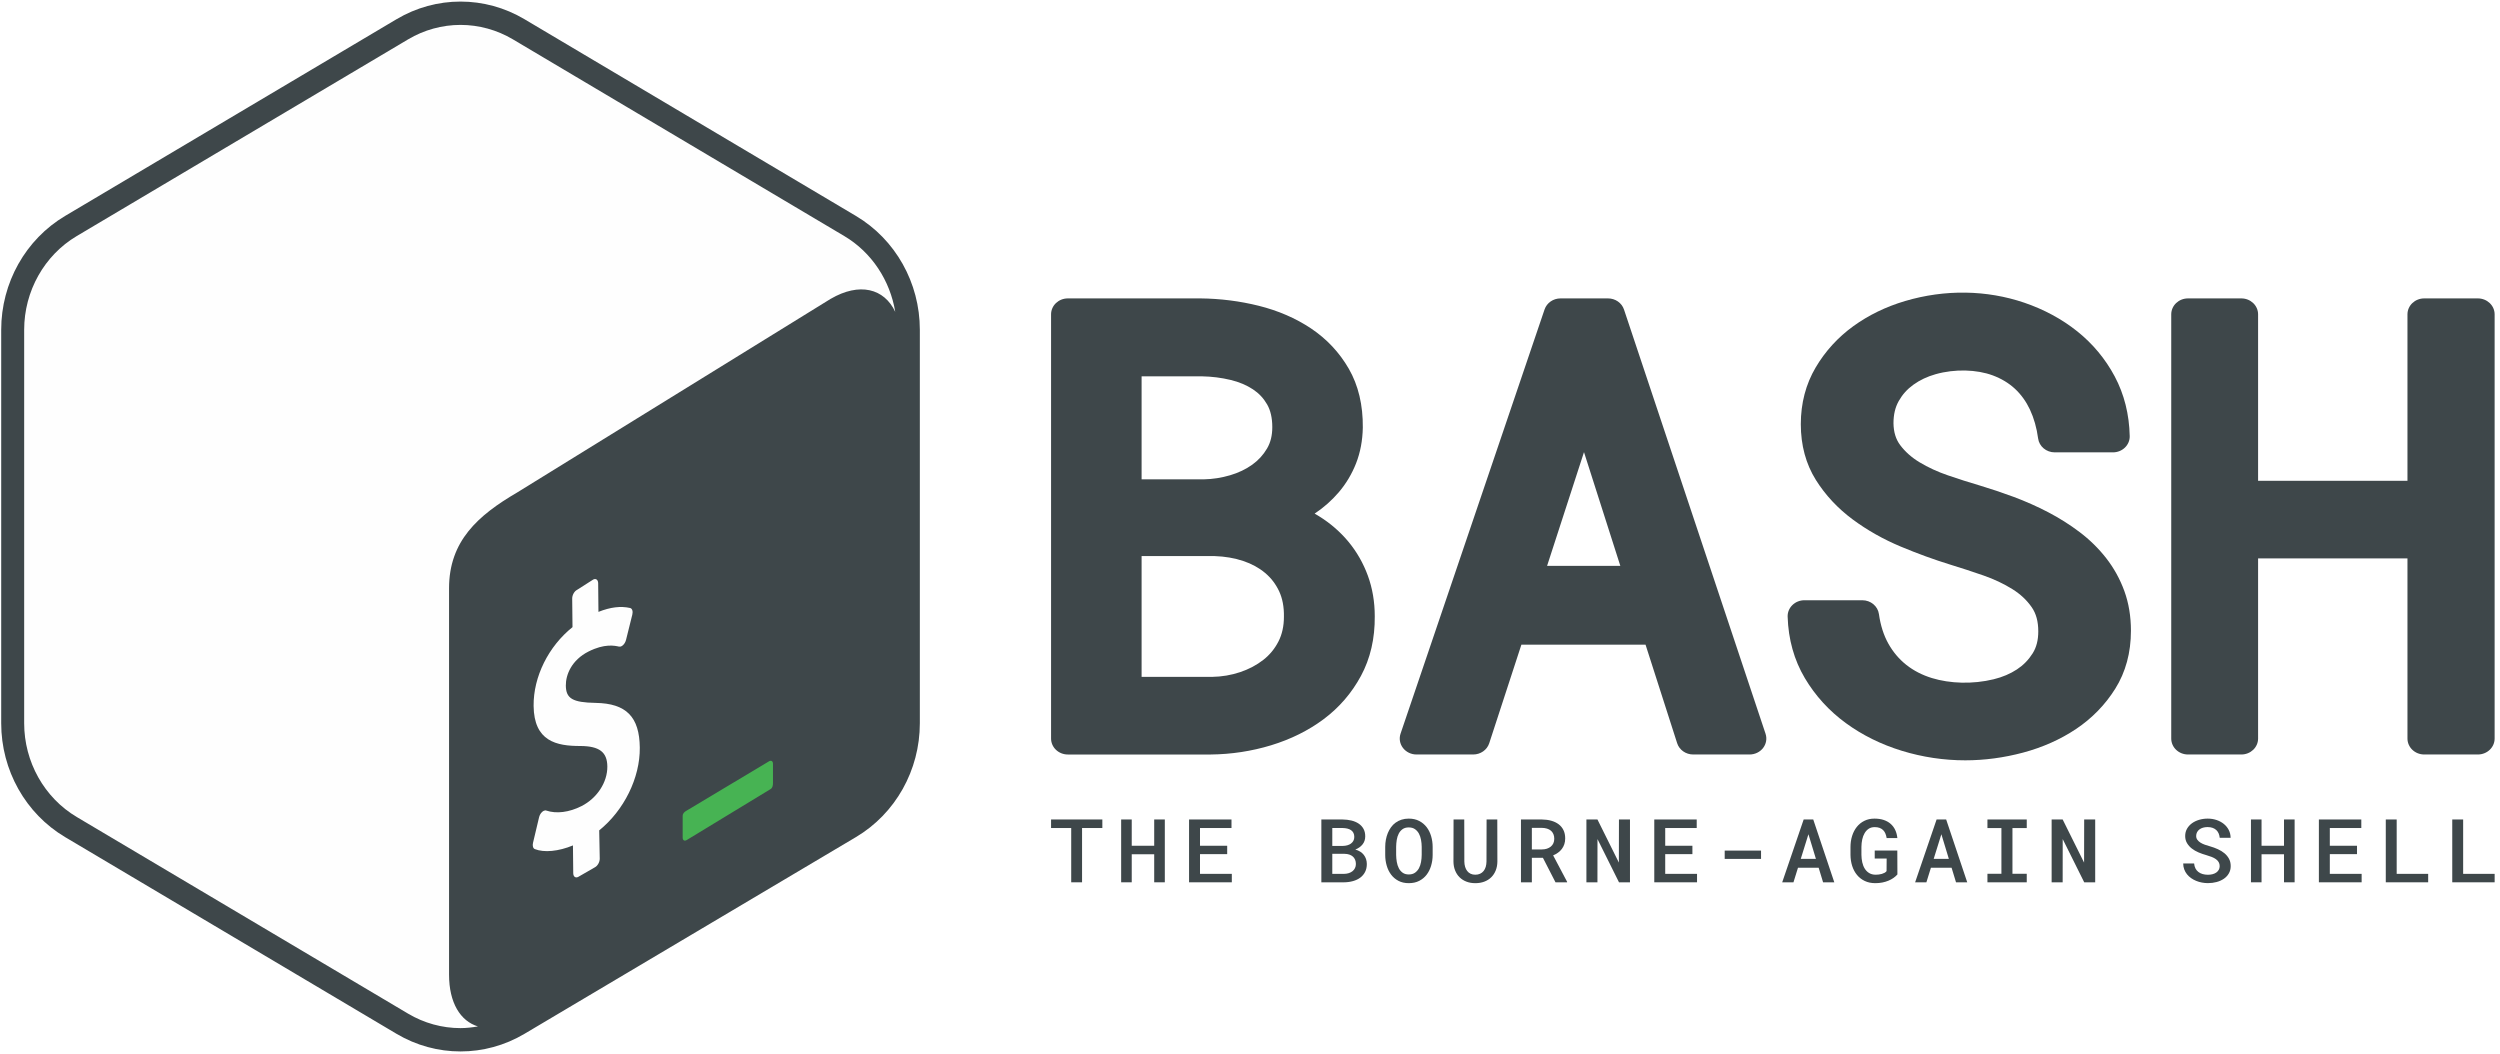
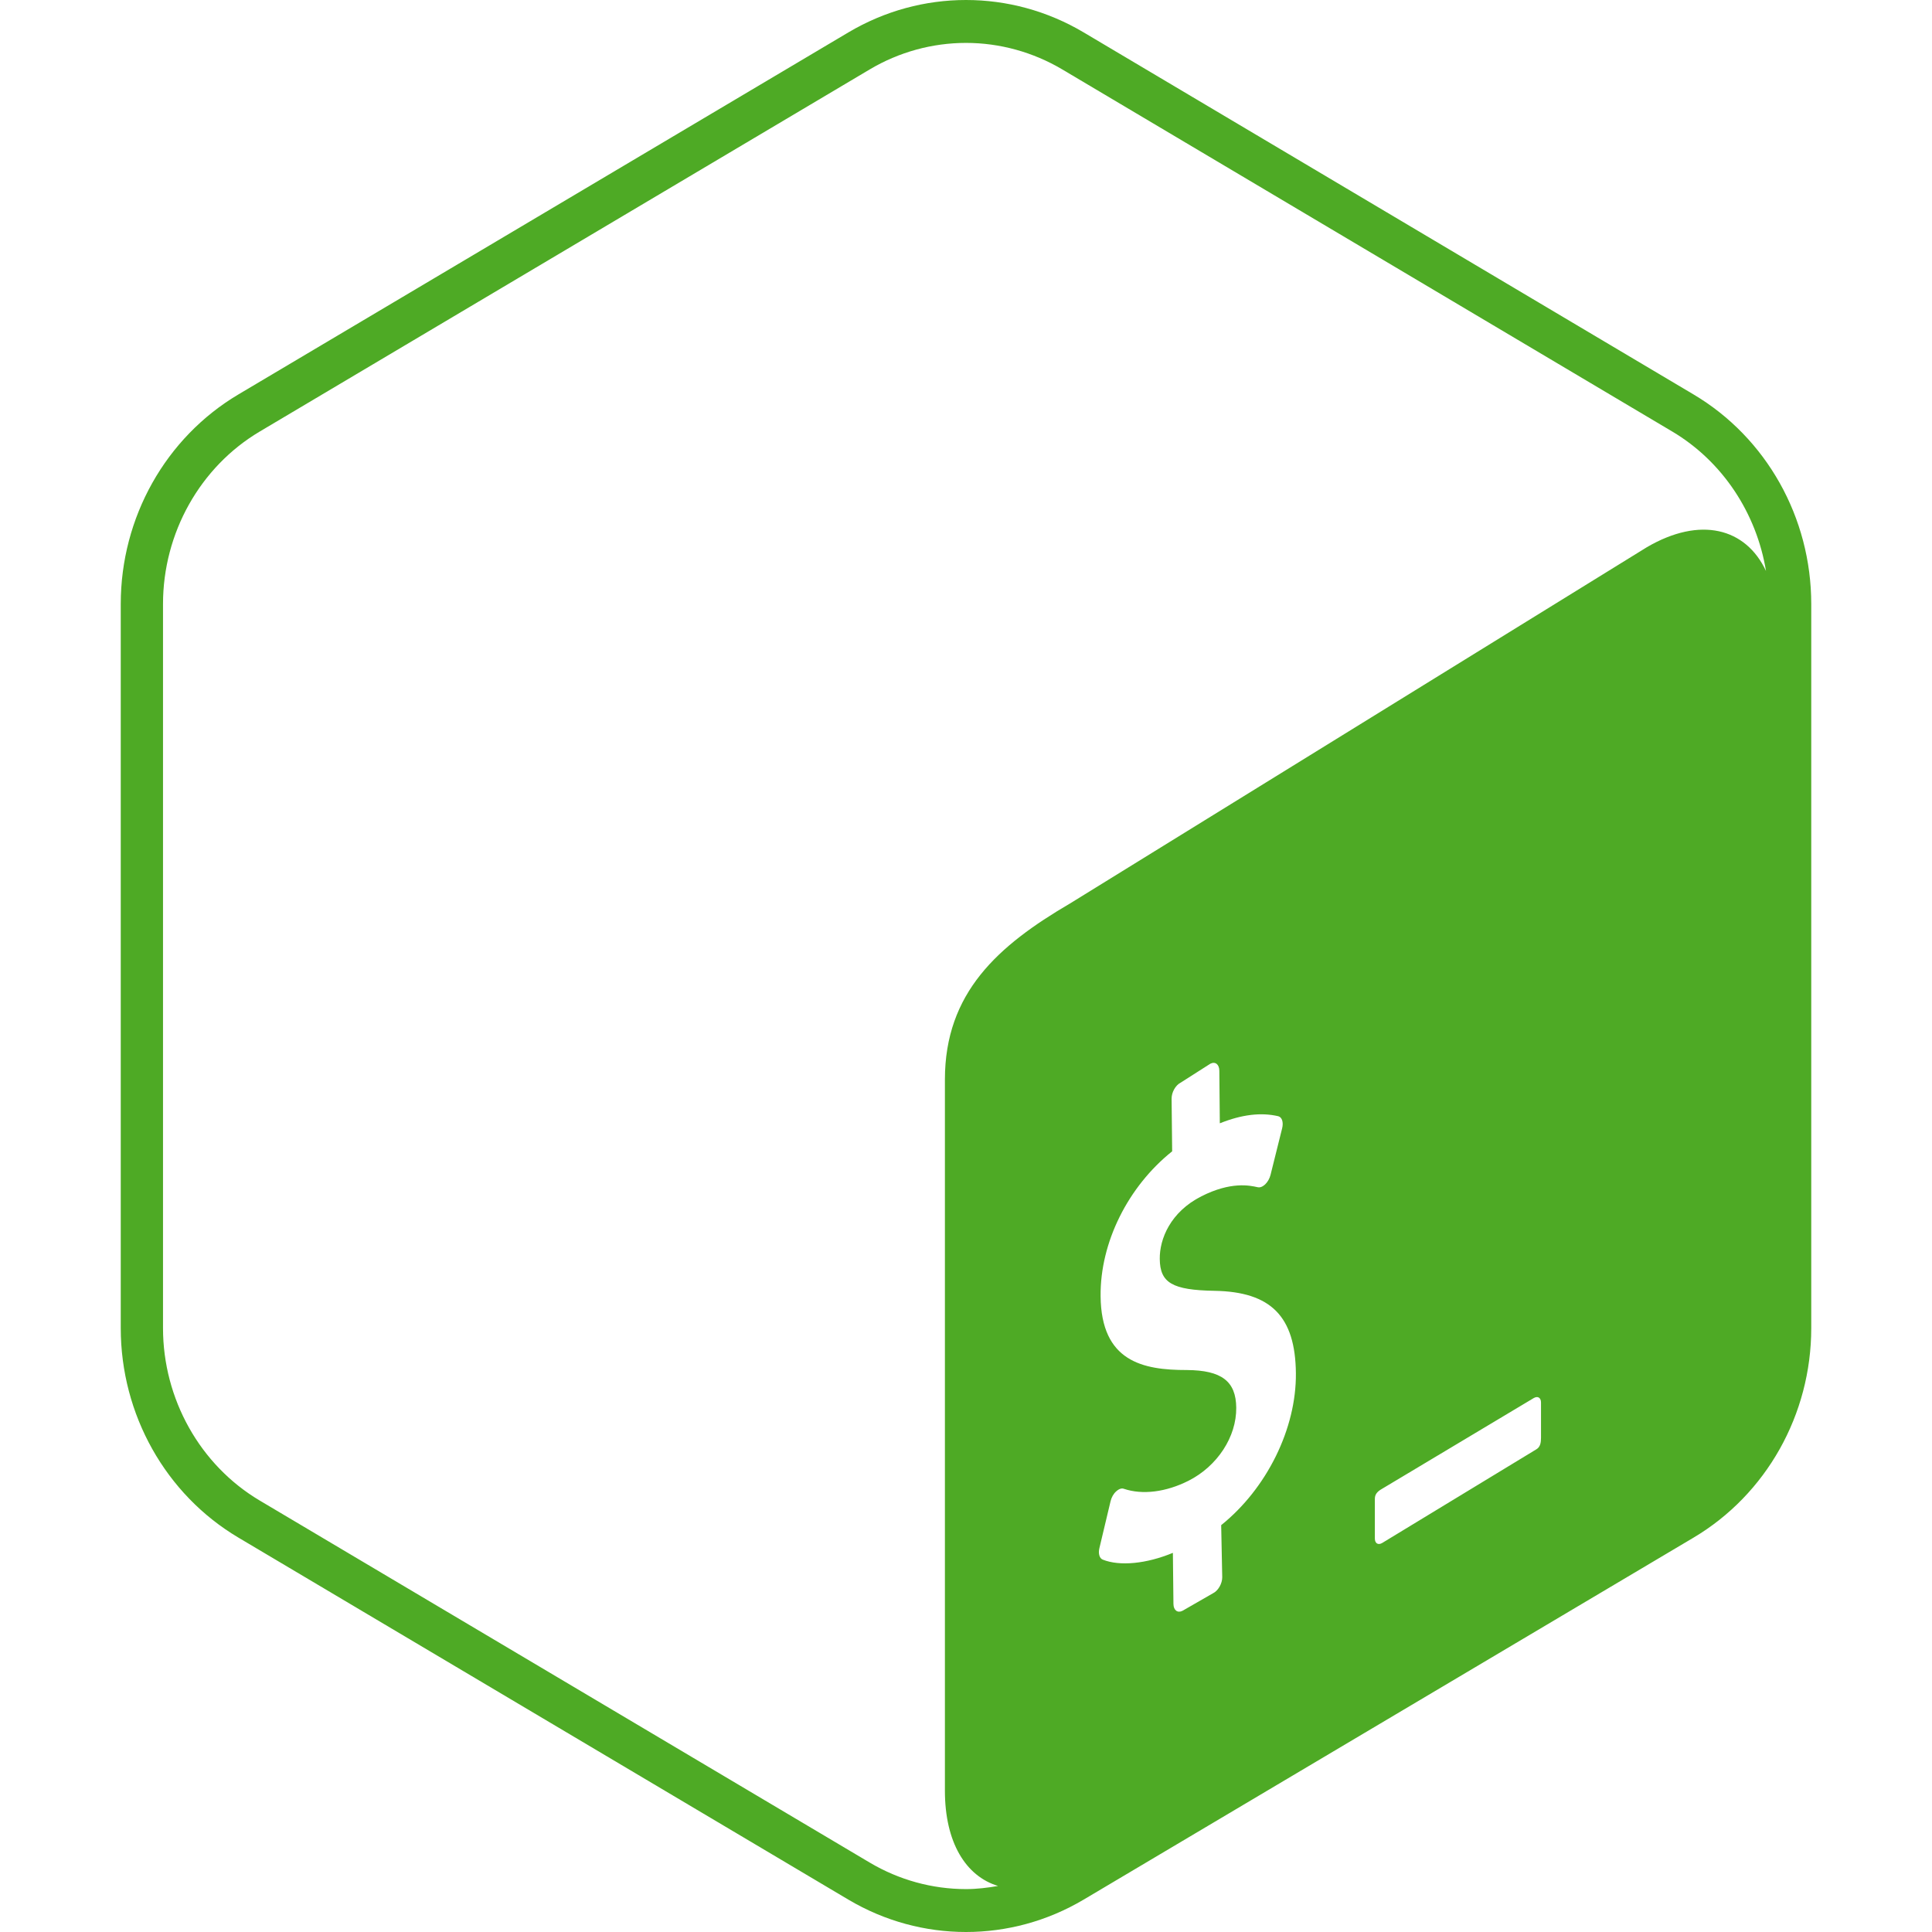
- <svg xmlns="http://www.w3.org/2000/svg" width="216px" height="91px" viewBox="0 0 216 91" version="1.1">
-   <defs />
-   <g id="Page-1" stroke="none" stroke-width="1" fill="none" fill-rule="evenodd">
-     <g transform="translate(0, -1)" id="Group-48">
-       <g transform="translate(0, 0.945)">
-         <path d="M73.95,18.712 L45.313,1.713 C41.895,-0.316 37.682,-0.316 34.264,1.713 L5.627,18.712 C2.21,20.741 0.104,24.49 0.104,28.548 L0.104,62.546 C0.104,66.603 2.21,70.354 5.628,72.383 L34.265,89.379 C35.974,90.394 37.88,90.9 39.789,90.9 C41.697,90.9 43.603,90.394 45.312,89.379 L73.949,72.383 C77.367,70.354 79.474,66.603 79.474,62.546 L79.474,28.548 C79.474,24.49 77.367,20.741 73.95,18.712 Z" id="Fill-2" fill="#FEFEFE" />
-         <path d="M35.266,87.638 L6.629,70.642 C3.828,68.979 2.088,65.877 2.088,62.545 L2.088,28.548 C2.088,25.216 3.828,22.114 6.628,20.452 L35.266,3.453 C36.639,2.638 38.203,2.207 39.789,2.207 C41.374,2.207 42.938,2.638 44.312,3.453 L72.949,20.452 C75.309,21.853 76.901,24.279 77.349,27 C76.399,24.973 74.257,24.422 71.761,25.88 L44.669,42.614 C41.291,44.589 38.8,46.805 38.798,50.878 L38.798,84.261 C38.796,86.7 39.781,88.28 41.294,88.738 C40.797,88.824 40.296,88.884 39.789,88.884 C38.203,88.884 36.639,88.453 35.266,87.638 M73.95,18.711 L45.313,1.713 C43.604,0.698 41.696,0.191 39.789,0.191 C37.881,0.191 35.973,0.698 34.264,1.713 L5.627,18.711 C2.21,20.74 0.104,24.49 0.104,28.548 L0.104,62.545 C0.104,66.602 2.21,70.353 5.628,72.382 L34.265,89.379 C35.975,90.393 37.881,90.9 39.789,90.9 C41.697,90.9 43.603,90.393 45.312,89.379 L73.95,72.382 C77.368,70.353 79.474,66.602 79.474,62.545 L79.474,28.548 C79.474,24.49 77.368,20.74 73.95,18.711" id="Fill-4" fill="#3E474A" />
-         <path d="M66.443,65.832 L59.312,70.1 C59.123,70.21 58.984,70.334 58.983,70.561 L58.983,72.427 C58.983,72.655 59.136,72.75 59.325,72.639 L66.566,68.238 C66.755,68.128 66.784,67.917 66.785,67.69 L66.785,66.044 C66.785,65.817 66.632,65.722 66.443,65.832" id="Fill-6" fill="#47B353" />
-         <path d="M51.258,50.125 C51.489,50.008 51.679,50.152 51.682,50.454 L51.706,52.921 C52.739,52.51 53.636,52.4 54.449,52.588 C54.625,52.635 54.703,52.875 54.631,53.16 L54.088,55.346 C54.046,55.511 53.953,55.678 53.841,55.782 C53.794,55.828 53.746,55.864 53.698,55.888 C53.625,55.925 53.553,55.937 53.484,55.923 C53.113,55.839 52.231,55.646 50.843,56.349 C49.387,57.086 48.878,58.351 48.888,59.29 C48.9,60.411 49.475,60.751 51.461,60.785 C54.107,60.829 55.25,61.985 55.278,64.65 C55.305,67.267 53.908,70.077 51.771,71.799 L51.818,74.241 C51.821,74.535 51.63,74.872 51.399,74.989 L49.953,75.822 C49.721,75.939 49.531,75.795 49.528,75.501 L49.503,73.099 C48.264,73.614 47.009,73.738 46.207,73.416 C46.056,73.357 45.991,73.134 46.051,72.88 L46.575,70.672 C46.617,70.498 46.709,70.324 46.834,70.213 C46.878,70.17 46.924,70.137 46.97,70.114 C47.053,70.072 47.134,70.063 47.203,70.089 C48.067,70.38 49.172,70.244 50.235,69.706 C51.585,69.023 52.488,67.646 52.474,66.278 C52.461,65.037 51.789,64.521 50.155,64.509 C48.075,64.515 46.136,64.105 46.104,61.043 C46.078,58.522 47.389,55.899 49.464,54.24 L49.438,51.775 C49.435,51.472 49.62,51.139 49.858,51.019 L51.258,50.125 Z" id="Fill-8" fill="#FEFEFE" />
-         <path d="M98.634,48.101 L104.945,48.101 C105.836,48.129 106.67,48.273 107.425,48.527 C108.144,48.767 108.776,49.114 109.305,49.557 C109.822,49.991 110.219,50.509 110.515,51.136 C110.805,51.755 110.946,52.489 110.931,53.344 C110.931,54.151 110.772,54.87 110.457,55.482 C110.132,56.114 109.705,56.632 109.156,57.064 C108.583,57.513 107.91,57.87 107.157,58.125 C106.389,58.384 105.564,58.524 104.73,58.537 L98.634,58.537 L98.634,48.101 Z M109.475,38.802 C109.146,39.361 108.728,39.819 108.197,40.201 C107.646,40.596 107.004,40.905 106.285,41.116 C105.539,41.337 104.766,41.456 104.015,41.47 L98.634,41.47 L98.634,32.57 L103.855,32.57 C104.694,32.585 105.523,32.689 106.321,32.881 C107.055,33.056 107.707,33.331 108.257,33.695 C108.772,34.036 109.172,34.463 109.481,34.999 C109.776,35.513 109.926,36.172 109.926,36.957 C109.926,37.681 109.778,38.284 109.475,38.802 L109.475,38.802 Z M116.51,46.866 C115.796,46.004 114.935,45.258 113.951,44.649 C113.83,44.575 113.708,44.503 113.584,44.432 C114.369,43.908 115.067,43.291 115.662,42.596 C116.298,41.853 116.803,41.006 117.166,40.081 C117.531,39.15 117.726,38.115 117.747,36.995 C117.767,35.053 117.36,33.344 116.536,31.914 C115.726,30.508 114.625,29.336 113.265,28.427 C111.946,27.548 110.427,26.891 108.749,26.473 C107.124,26.069 105.439,25.855 103.724,25.837 L92.261,25.837 C91.461,25.837 90.812,26.454 90.812,27.215 L90.812,63.866 C90.812,64.627 91.461,65.244 92.261,65.244 L104.613,65.244 C106.391,65.226 108.142,64.958 109.817,64.449 C111.518,63.931 113.046,63.173 114.359,62.194 C115.703,61.193 116.789,59.934 117.587,58.453 C118.398,56.951 118.799,55.21 118.779,53.293 C118.779,52.053 118.578,50.876 118.183,49.795 C117.788,48.715 117.225,47.73 116.51,46.866 L116.51,46.866 Z" id="Fill-10" fill="#3E474A" />
-         <path d="M139.996,48.946 L133.668,48.946 L136.857,39.119 L139.996,48.946 Z M140.313,26.797 C140.122,26.225 139.564,25.837 138.932,25.837 L134.829,25.837 C134.2,25.837 133.644,26.222 133.451,26.791 L121.008,63.443 C120.866,63.862 120.943,64.32 121.216,64.677 C121.489,65.033 121.924,65.243 122.387,65.243 L127.285,65.243 C127.919,65.243 128.48,64.85 128.668,64.274 L131.449,55.752 L142.174,55.752 L144.906,64.268 C145.092,64.848 145.655,65.243 146.292,65.243 L151.163,65.243 C151.625,65.243 152.059,65.034 152.332,64.679 C152.605,64.325 152.683,63.868 152.543,63.449 L140.313,26.797 Z" id="Fill-12" fill="#3E474A" />
-         <path d="M181.976,48.282 C181.321,47.442 180.548,46.683 179.674,46.023 C178.835,45.387 177.921,44.811 176.956,44.307 C176.008,43.813 175.007,43.369 173.98,42.985 C172.992,42.619 171.99,42.283 170.99,41.983 C170.143,41.736 169.234,41.446 168.292,41.122 C167.417,40.823 166.595,40.444 165.847,39.995 C165.172,39.589 164.609,39.09 164.175,38.511 C163.799,38.009 163.609,37.386 163.597,36.629 C163.597,35.878 163.744,35.251 164.048,34.709 C164.367,34.144 164.78,33.681 165.315,33.296 C165.868,32.896 166.513,32.59 167.233,32.387 C168.917,31.91 170.806,31.981 172.172,32.488 C172.911,32.762 173.554,33.15 174.083,33.638 C174.619,34.134 175.056,34.741 175.386,35.441 C175.732,36.178 175.97,37.018 176.093,37.936 C176.184,38.623 176.799,39.139 177.53,39.139 L182.559,39.139 C182.948,39.139 183.321,38.991 183.594,38.726 C183.867,38.462 184.016,38.104 184.007,37.734 C183.968,35.856 183.532,34.122 182.714,32.582 C181.904,31.063 180.81,29.749 179.466,28.676 C178.141,27.619 176.601,26.789 174.893,26.206 C171.649,25.103 168.046,25.044 164.602,26.063 C162.946,26.554 161.442,27.285 160.132,28.233 C158.797,29.199 157.701,30.401 156.875,31.802 C156.023,33.246 155.59,34.895 155.59,36.705 C155.59,38.527 156.03,40.149 156.894,41.527 C157.715,42.834 158.787,43.983 160.081,44.94 C161.326,45.863 162.72,46.65 164.226,47.28 C165.671,47.885 167.111,48.409 168.508,48.84 C169.427,49.121 170.383,49.433 171.38,49.779 C172.285,50.094 173.125,50.491 173.875,50.959 C174.562,51.388 175.108,51.899 175.541,52.519 C175.922,53.067 176.107,53.748 176.107,54.603 C176.107,55.363 175.948,55.984 175.624,56.501 C175.268,57.066 174.825,57.52 174.268,57.889 C173.688,58.271 173.012,58.559 172.256,58.743 C170.445,59.187 168.474,59.117 166.919,58.64 C166.087,58.385 165.345,58.004 164.714,57.507 C164.087,57.012 163.565,56.396 163.161,55.678 C162.751,54.948 162.476,54.084 162.34,53.113 C162.245,52.428 161.631,51.916 160.905,51.916 L155.901,51.916 C155.51,51.916 155.135,52.066 154.863,52.333 C154.589,52.6 154.441,52.961 154.452,53.333 C154.512,55.296 155.012,57.082 155.936,58.641 C156.839,60.164 158.031,61.471 159.478,62.528 C160.899,63.568 162.53,64.375 164.325,64.926 C166.101,65.471 167.944,65.747 169.799,65.747 C171.459,65.747 173.142,65.522 174.798,65.079 C176.483,64.628 178.022,63.942 179.368,63.042 C180.748,62.119 181.888,60.949 182.757,59.562 C183.657,58.127 184.113,56.44 184.113,54.552 C184.113,53.315 183.922,52.159 183.543,51.118 C183.169,50.091 182.643,49.137 181.976,48.282" id="Fill-14" fill="#3E474A" />
-         <path d="M214.087,25.837 L209.454,25.837 C208.654,25.837 208.005,26.453 208.005,27.214 L208.005,41.595 L195.099,41.595 L195.099,27.214 C195.099,26.453 194.451,25.837 193.651,25.837 L189.044,25.837 C188.244,25.837 187.595,26.453 187.595,27.214 L187.595,63.866 C187.595,64.627 188.244,65.243 189.044,65.243 L193.651,65.243 C194.451,65.243 195.099,64.627 195.099,63.866 L195.099,48.302 L208.005,48.302 L208.005,63.866 C208.005,64.627 208.654,65.243 209.454,65.243 L214.087,65.243 C214.887,65.243 215.536,64.627 215.536,63.866 L215.536,27.214 C215.536,26.453 214.887,25.837 214.087,25.837" id="Fill-16" fill="#3E474A" />
-         <polygon id="Fill-18" fill="#3E474A" points="95.243 71.596 93.49 71.596 93.49 76.286 92.553 76.286 92.553 71.596 90.812 71.596 90.812 70.857 95.243 70.857" />
-         <polygon id="Fill-20" fill="#3E474A" points="100.64 76.286 99.723 76.286 99.723 73.863 97.782 73.863 97.782 76.286 96.868 76.286 96.868 70.857 97.782 70.857 97.782 73.128 99.723 73.128 99.723 70.857 100.64 70.857" />
-         <polygon id="Fill-22" fill="#3E474A" points="106.029 73.852 103.68 73.852 103.68 75.556 106.429 75.556 106.429 76.286 102.735 76.286 102.735 70.858 106.401 70.858 106.401 71.596 103.68 71.596 103.68 73.128 106.029 73.128" />
-         <path d="M115.11,73.826 L115.11,75.556 L116.137,75.556 C116.286,75.554 116.422,75.532 116.545,75.491 C116.668,75.45 116.773,75.393 116.863,75.321 C116.951,75.249 117.021,75.161 117.072,75.056 C117.123,74.952 117.149,74.836 117.149,74.706 C117.149,74.569 117.127,74.447 117.082,74.339 C117.037,74.23 116.973,74.139 116.89,74.064 C116.806,73.99 116.704,73.932 116.584,73.891 C116.464,73.85 116.329,73.829 116.18,73.826 L115.11,73.826 Z M115.11,73.143 L116.012,73.143 C116.153,73.141 116.284,73.123 116.406,73.089 C116.527,73.056 116.632,73.006 116.721,72.94 C116.81,72.875 116.881,72.794 116.933,72.698 C116.985,72.602 117.011,72.492 117.011,72.369 C117.011,72.232 116.987,72.115 116.937,72.017 C116.887,71.921 116.817,71.841 116.727,71.779 C116.637,71.718 116.531,71.672 116.408,71.643 C116.285,71.614 116.15,71.599 116.004,71.596 L115.11,71.596 L115.11,73.143 Z M114.165,76.287 L114.165,70.858 L115.988,70.858 C116.263,70.861 116.519,70.891 116.758,70.948 C116.998,71.005 117.207,71.094 117.386,71.213 C117.565,71.332 117.705,71.484 117.807,71.669 C117.909,71.854 117.959,72.074 117.956,72.328 C117.954,72.596 117.875,72.825 117.721,73.015 C117.567,73.206 117.359,73.353 117.098,73.457 C117.257,73.499 117.399,73.56 117.523,73.638 C117.647,73.716 117.751,73.81 117.835,73.919 C117.918,74.029 117.983,74.15 118.027,74.282 C118.071,74.416 118.094,74.557 118.094,74.706 C118.094,74.964 118.044,75.192 117.944,75.388 C117.845,75.584 117.707,75.748 117.531,75.88 C117.354,76.012 117.145,76.112 116.904,76.18 C116.662,76.249 116.401,76.285 116.121,76.287 L114.165,76.287 Z" id="Fill-24" fill="#3E474A" />
-         <path d="M122.835,73.222 C122.834,73.018 122.814,72.815 122.776,72.614 C122.74,72.413 122.678,72.233 122.593,72.076 C122.505,71.917 122.391,71.79 122.249,71.691 C122.106,71.593 121.928,71.544 121.715,71.544 C121.502,71.544 121.326,71.593 121.186,71.691 C121.047,71.79 120.936,71.918 120.853,72.077 C120.77,72.236 120.713,72.415 120.68,72.616 C120.648,72.816 120.63,73.018 120.627,73.222 L120.627,73.922 C120.63,74.126 120.65,74.328 120.683,74.529 C120.718,74.729 120.775,74.909 120.858,75.069 C120.939,75.229 121.052,75.359 121.191,75.459 C121.331,75.558 121.507,75.608 121.719,75.608 C121.933,75.608 122.111,75.558 122.254,75.459 C122.395,75.359 122.51,75.23 122.597,75.071 C122.683,74.911 122.743,74.732 122.778,74.53 C122.814,74.329 122.834,74.126 122.835,73.922 L122.835,73.222 Z M123.781,73.922 C123.781,74.243 123.737,74.551 123.65,74.845 C123.564,75.14 123.436,75.399 123.264,75.625 C123.094,75.849 122.879,76.028 122.621,76.161 C122.365,76.294 122.064,76.36 121.719,76.36 C121.376,76.36 121.078,76.293 120.825,76.159 C120.57,76.025 120.359,75.845 120.191,75.621 C120.022,75.396 119.895,75.137 119.811,74.843 C119.725,74.55 119.683,74.243 119.683,73.922 L119.683,73.229 C119.683,73.015 119.701,72.807 119.74,72.603 C119.778,72.399 119.835,72.207 119.909,72.026 C119.984,71.846 120.076,71.68 120.186,71.527 C120.297,71.374 120.428,71.243 120.579,71.134 C120.73,71.024 120.9,70.938 121.088,70.876 C121.278,70.815 121.487,70.783 121.715,70.783 C122.059,70.783 122.361,70.85 122.618,70.985 C122.876,71.119 123.091,71.299 123.263,71.523 C123.436,71.749 123.564,72.009 123.65,72.305 C123.737,72.6 123.781,72.908 123.781,73.229 L123.781,73.922 Z" id="Fill-26" fill="#3E474A" />
-         <path d="M129.366,70.858 L129.374,74.493 C129.371,74.772 129.324,75.026 129.233,75.255 C129.141,75.486 129.013,75.683 128.848,75.847 C128.684,76.01 128.485,76.138 128.25,76.227 C128.017,76.316 127.755,76.361 127.465,76.361 C127.182,76.361 126.926,76.316 126.696,76.227 C126.466,76.138 126.269,76.011 126.104,75.849 C125.939,75.686 125.811,75.489 125.72,75.258 C125.628,75.029 125.581,74.773 125.579,74.493 L125.587,70.858 L126.512,70.858 L126.519,74.493 C126.522,74.659 126.544,74.812 126.586,74.951 C126.628,75.091 126.688,75.21 126.767,75.311 C126.845,75.412 126.942,75.49 127.059,75.546 C127.175,75.603 127.31,75.63 127.465,75.63 C127.621,75.63 127.76,75.603 127.88,75.546 C128,75.49 128.101,75.412 128.182,75.311 C128.263,75.21 128.324,75.091 128.367,74.951 C128.408,74.812 128.43,74.659 128.433,74.493 L128.441,70.858 L129.366,70.858 Z" id="Fill-28" fill="#3E474A" />
-         <path d="M132.352,73.446 L133.218,73.446 C133.375,73.446 133.519,73.425 133.65,73.383 C133.78,73.34 133.893,73.28 133.989,73.202 C134.084,73.123 134.158,73.028 134.21,72.914 C134.262,72.802 134.289,72.671 134.289,72.525 C134.289,72.373 134.264,72.239 134.214,72.123 C134.164,72.005 134.093,71.907 134,71.827 C133.908,71.748 133.795,71.688 133.661,71.647 C133.528,71.606 133.379,71.584 133.214,71.582 L132.352,71.582 L132.352,73.446 Z M133.308,74.169 L132.352,74.169 L132.352,76.286 L131.411,76.286 L131.411,70.858 L133.214,70.858 C133.507,70.861 133.777,70.896 134.024,70.965 C134.271,71.033 134.485,71.135 134.665,71.27 C134.846,71.406 134.985,71.575 135.084,71.779 C135.184,71.983 135.233,72.221 135.233,72.495 C135.233,72.679 135.208,72.846 135.157,72.996 C135.106,73.147 135.035,73.283 134.943,73.405 C134.852,73.526 134.742,73.633 134.614,73.725 C134.486,73.818 134.345,73.896 134.191,73.96 L135.398,76.242 L135.398,76.286 L134.395,76.286 L133.308,74.169 Z" id="Fill-30" fill="#3E474A" />
-         <polygon id="Fill-32" fill="#3E474A" points="140.83 76.286 139.881 76.286 138.023 72.551 138.019 76.286 137.066 76.286 137.066 70.857 138.019 70.857 139.87 74.583 139.878 70.857 140.83 70.857" />
-         <polygon id="Fill-34" fill="#3E474A" points="146.224 73.852 143.875 73.852 143.875 75.556 146.624 75.556 146.624 76.286 142.93 76.286 142.93 70.858 146.596 70.858 146.596 71.596 143.875 71.596 143.875 73.128 146.224 73.128" />
-         <polygon id="Fill-36" fill="#3E474A" points="149.014 74.265 152.154 74.265 152.154 73.546 149.014 73.546" />
-         <path d="M155.586,74.261 L156.895,74.261 L156.249,72.133 L155.586,74.261 Z M157.131,75.026 L155.347,75.026 L154.955,76.287 L153.982,76.287 L155.837,70.858 L156.664,70.858 L158.484,76.287 L157.515,76.287 L157.131,75.026 Z" id="Fill-38" fill="#3E474A" />
-         <path d="M163.936,75.608 C163.84,75.717 163.726,75.818 163.595,75.91 C163.464,76.002 163.318,76.081 163.156,76.148 C162.994,76.215 162.818,76.267 162.629,76.305 C162.439,76.342 162.237,76.36 162.023,76.36 C161.68,76.36 161.377,76.297 161.113,76.17 C160.849,76.044 160.626,75.871 160.445,75.651 C160.263,75.43 160.125,75.171 160.029,74.873 C159.934,74.575 159.885,74.254 159.882,73.911 L159.882,73.241 C159.882,72.897 159.929,72.577 160.023,72.279 C160.117,71.98 160.252,71.721 160.429,71.499 C160.606,71.277 160.822,71.103 161.078,70.976 C161.334,70.847 161.627,70.783 161.956,70.783 C162.251,70.783 162.515,70.822 162.748,70.898 C162.981,70.976 163.181,71.087 163.348,71.233 C163.515,71.378 163.648,71.555 163.746,71.764 C163.844,71.972 163.906,72.206 163.932,72.465 L163.007,72.465 C162.984,72.318 162.947,72.186 162.897,72.07 C162.847,71.953 162.781,71.853 162.697,71.771 C162.613,71.689 162.512,71.627 162.393,71.583 C162.274,71.539 162.134,71.518 161.972,71.518 C161.773,71.518 161.603,71.564 161.46,71.657 C161.318,71.751 161.2,71.876 161.106,72.034 C161.012,72.192 160.942,72.375 160.897,72.582 C160.853,72.79 160.829,73.007 160.827,73.233 L160.827,73.911 C160.829,74.137 160.854,74.354 160.899,74.56 C160.945,74.766 161.017,74.949 161.115,75.106 C161.213,75.264 161.339,75.39 161.493,75.485 C161.648,75.579 161.833,75.628 162.05,75.63 C162.139,75.63 162.231,75.625 162.325,75.614 C162.419,75.602 162.509,75.584 162.593,75.56 C162.678,75.534 162.756,75.503 162.827,75.465 C162.897,75.425 162.955,75.378 162.999,75.32 L163.007,74.235 L161.976,74.235 L161.976,73.539 L163.928,73.539 L163.936,75.608 Z" id="Fill-39" fill="#3E474A" />
-         <path d="M167.071,74.261 L168.38,74.261 L167.734,72.133 L167.071,74.261 Z M168.616,75.026 L166.832,75.026 L166.44,76.287 L165.467,76.287 L167.322,70.858 L168.149,70.858 L169.969,76.287 L169,76.287 L168.616,75.026 Z" id="Fill-40" fill="#3E474A" />
-         <polygon id="Fill-41" fill="#3E474A" points="171.715 70.858 175.111 70.858 175.111 71.6 173.876 71.6 173.876 75.549 175.111 75.549 175.111 76.287 171.715 76.287 171.715 75.549 172.923 75.549 172.923 71.6 171.715 71.6" />
-         <polygon id="Fill-42" fill="#3E474A" points="181.025 76.286 180.076 76.286 178.218 72.551 178.214 76.286 177.261 76.286 177.261 70.857 178.214 70.857 180.065 74.583 180.073 70.857 181.025 70.857" />
-         <path d="M191.78,74.888 C191.78,74.759 191.752,74.645 191.696,74.547 C191.639,74.448 191.56,74.363 191.456,74.287 C191.353,74.213 191.231,74.148 191.088,74.092 C190.946,74.036 190.791,73.985 190.623,73.937 C190.399,73.875 190.177,73.798 189.959,73.706 C189.74,73.614 189.546,73.501 189.375,73.369 C189.203,73.236 189.065,73.08 188.959,72.902 C188.853,72.725 188.8,72.52 188.8,72.286 C188.8,72.052 188.853,71.843 188.959,71.657 C189.065,71.472 189.207,71.316 189.384,71.186 C189.562,71.057 189.769,70.957 190.004,70.887 C190.239,70.818 190.485,70.783 190.741,70.783 C191.016,70.783 191.272,70.824 191.512,70.904 C191.751,70.985 191.96,71.099 192.139,71.244 C192.318,71.389 192.46,71.563 192.564,71.765 C192.669,71.968 192.722,72.193 192.725,72.439 L191.784,72.439 C191.771,72.302 191.74,72.177 191.692,72.064 C191.643,71.951 191.575,71.853 191.488,71.771 C191.4,71.689 191.294,71.626 191.168,71.581 C191.043,71.536 190.898,71.514 190.733,71.514 C190.592,71.514 190.461,71.532 190.341,71.566 C190.221,71.6 190.117,71.652 190.029,71.719 C189.942,71.786 189.873,71.867 189.824,71.961 C189.774,72.056 189.749,72.163 189.749,72.282 C189.749,72.409 189.783,72.519 189.851,72.612 C189.919,72.705 190.008,72.787 190.117,72.856 C190.227,72.926 190.354,72.986 190.496,73.037 C190.639,73.088 190.787,73.134 190.941,73.176 C191.179,73.244 191.406,73.326 191.623,73.425 C191.84,73.523 192.031,73.641 192.196,73.779 C192.36,73.917 192.491,74.077 192.588,74.258 C192.684,74.439 192.733,74.647 192.733,74.881 C192.733,75.122 192.679,75.334 192.572,75.518 C192.465,75.702 192.321,75.857 192.141,75.98 C191.96,76.104 191.751,76.198 191.514,76.262 C191.276,76.325 191.027,76.357 190.768,76.357 C190.593,76.357 190.42,76.341 190.247,76.308 C190.074,76.277 189.909,76.228 189.751,76.163 C189.593,76.099 189.446,76.019 189.31,75.923 C189.174,75.827 189.056,75.716 188.955,75.591 C188.855,75.465 188.775,75.325 188.718,75.169 C188.66,75.014 188.63,74.843 188.628,74.657 L189.572,74.657 C189.586,74.821 189.623,74.963 189.686,75.085 C189.749,75.207 189.832,75.309 189.937,75.389 C190.042,75.47 190.164,75.532 190.304,75.573 C190.444,75.613 190.598,75.634 190.768,75.634 C190.91,75.634 191.042,75.617 191.164,75.586 C191.287,75.553 191.395,75.505 191.486,75.442 C191.577,75.378 191.649,75.3 191.702,75.206 C191.754,75.113 191.78,75.007 191.78,74.888" id="Fill-43" fill="#3E474A" />
-         <polygon id="Fill-44" fill="#3E474A" points="198.255 76.286 197.338 76.286 197.338 73.863 195.397 73.863 195.397 76.286 194.483 76.286 194.483 70.857 195.397 70.857 195.397 73.128 197.338 73.128 197.338 70.857 198.255 70.857" />
-         <polygon id="Fill-45" fill="#3E474A" points="203.645 73.852 201.296 73.852 201.296 75.556 204.045 75.556 204.045 76.286 200.351 76.286 200.351 70.858 204.017 70.858 204.017 71.596 201.296 71.596 201.296 73.128 203.645 73.128" />
-         <polygon id="Fill-46" fill="#3E474A" points="207.073 75.556 209.794 75.556 209.794 76.286 206.132 76.286 206.132 70.858 207.073 70.858" />
-         <polygon id="Fill-47" fill="#3E474A" points="212.816 75.556 215.537 75.556 215.537 76.286 211.875 76.286 211.875 70.858 212.816 70.858" />
-       </g>
-     </g>
-   </g>
+ <svg xmlns="http://www.w3.org/2000/svg" fill="#4EAA25" role="img" viewBox="0 0 24 24">
+   <path d="M21.038,4.9l-7.577-4.498C13.009,0.134,12.505,0,12,0c-0.505,0-1.009,0.134-1.462,0.403L2.961,4.9 C2.057,5.437,1.5,6.429,1.5,7.503v8.995c0,1.073,0.557,2.066,1.462,2.603l7.577,4.497C10.991,23.866,11.495,24,12,24 c0.505,0,1.009-0.134,1.461-0.402l7.577-4.497c0.904-0.537,1.462-1.529,1.462-2.603V7.503C22.5,6.429,21.943,5.437,21.038,4.9z M15.17,18.946l0.013,0.646c0.001,0.078-0.05,0.167-0.111,0.198l-0.383,0.22c-0.061,0.031-0.111-0.007-0.112-0.085L14.57,19.29 c-0.328,0.136-0.66,0.169-0.872,0.084c-0.04-0.016-0.057-0.075-0.041-0.142l0.139-0.584c0.011-0.046,0.036-0.092,0.069-0.121 c0.012-0.011,0.024-0.02,0.036-0.026c0.022-0.011,0.043-0.014,0.062-0.006c0.229,0.077,0.521,0.041,0.802-0.101 c0.357-0.181,0.596-0.545,0.592-0.907c-0.003-0.328-0.181-0.465-0.613-0.468c-0.55,0.001-1.064-0.107-1.072-0.917 c-0.007-0.667,0.34-1.361,0.889-1.8l-0.007-0.652c-0.001-0.08,0.048-0.168,0.111-0.2l0.37-0.236 c0.061-0.031,0.111,0.007,0.112,0.087l0.006,0.653c0.273-0.109,0.511-0.138,0.726-0.088c0.047,0.012,0.067,0.076,0.048,0.151 l-0.144,0.578c-0.011,0.044-0.036,0.088-0.065,0.116c-0.012,0.012-0.025,0.021-0.038,0.028c-0.019,0.01-0.038,0.013-0.057,0.009 c-0.098-0.022-0.332-0.073-0.699,0.113c-0.385,0.195-0.52,0.53-0.517,0.778c0.003,0.297,0.155,0.387,0.681,0.396 c0.7,0.012,1.003,0.318,1.01,1.023C16.105,17.747,15.736,18.491,15.17,18.946z M19.143,17.859c0,0.06-0.008,0.116-0.058,0.145 l-1.916,1.164c-0.05,0.029-0.09,0.004-0.09-0.056v-0.494c0-0.06,0.037-0.093,0.087-0.122l1.887-1.129 c0.05-0.029,0.09-0.004,0.09,0.056V17.859z M20.459,6.797l-7.168,4.427c-0.894,0.523-1.553,1.109-1.553,2.187v8.833 c0,0.645,0.26,1.063,0.66,1.184c-0.131,0.023-0.264,0.039-0.398,0.039c-0.42,0-0.833-0.114-1.197-0.33L3.226,18.64 c-0.741-0.44-1.201-1.261-1.201-2.142V7.503c0-0.881,0.46-1.702,1.201-2.142l7.577-4.498c0.363-0.216,0.777-0.33,1.197-0.33 c0.419,0,0.833,0.114,1.197,0.33l7.577,4.498c0.624,0.371,1.046,1.013,1.164,1.732C21.686,6.557,21.12,6.411,20.459,6.797z" />
</svg>
